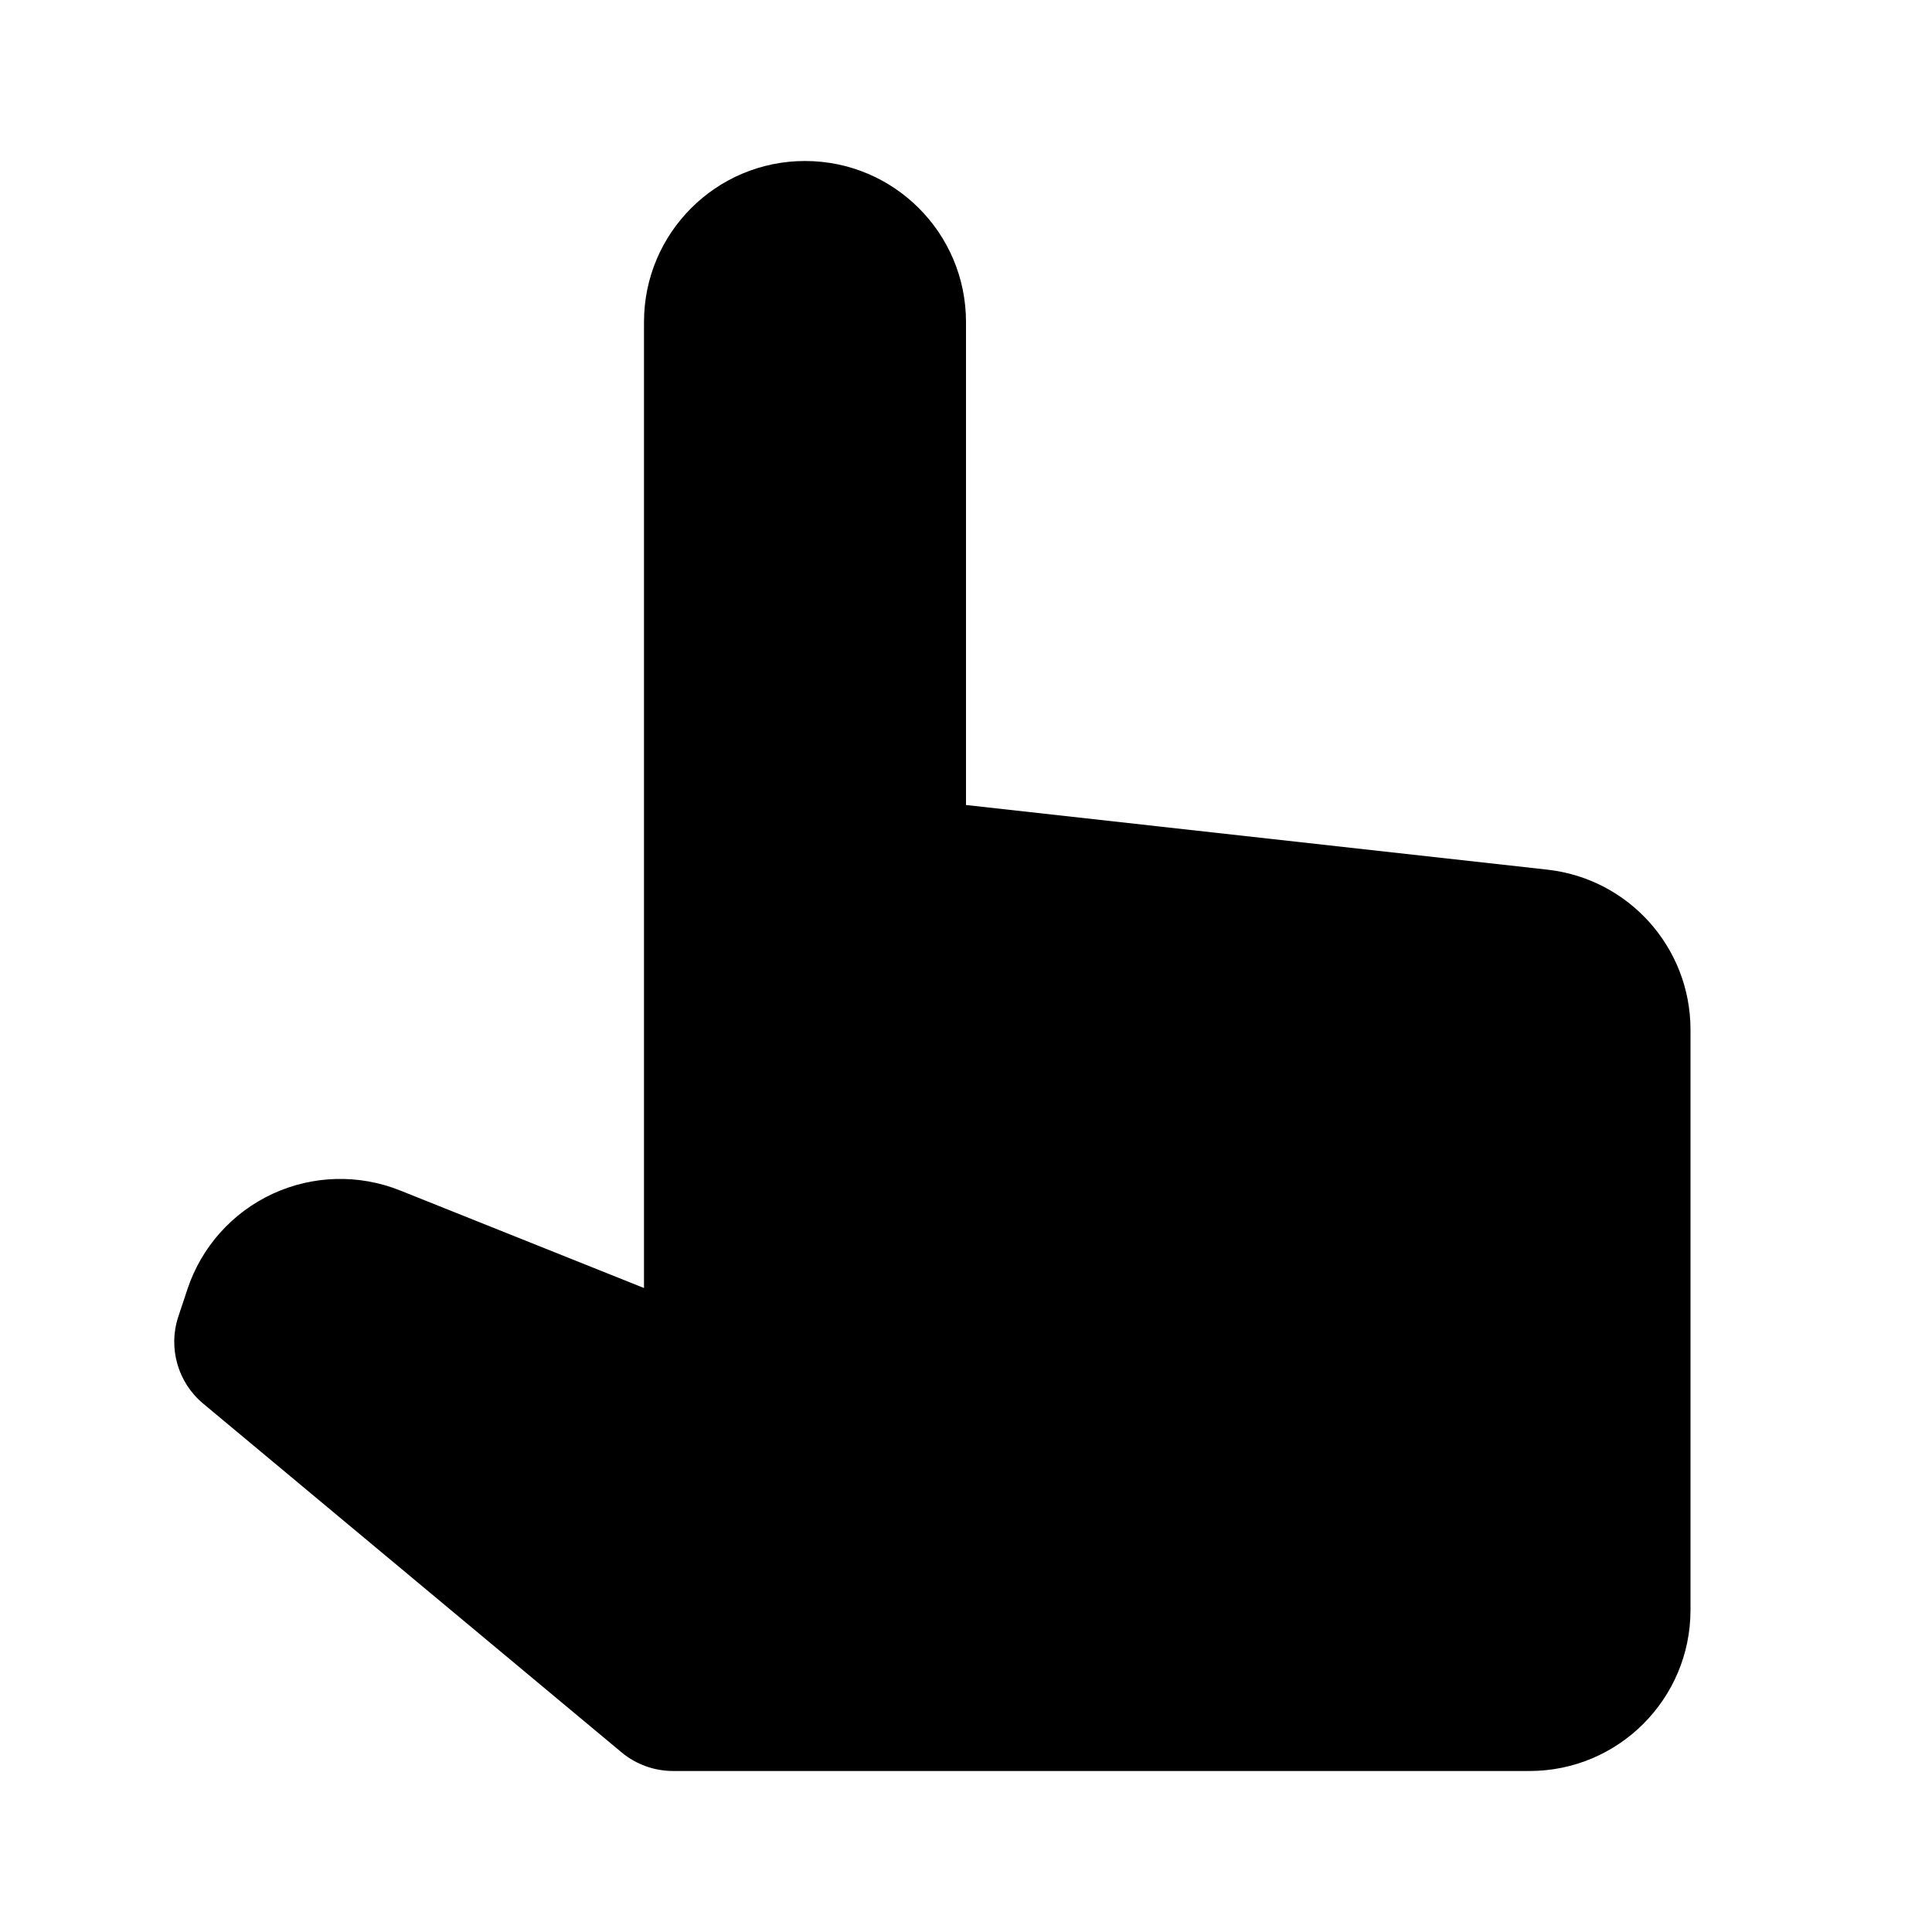
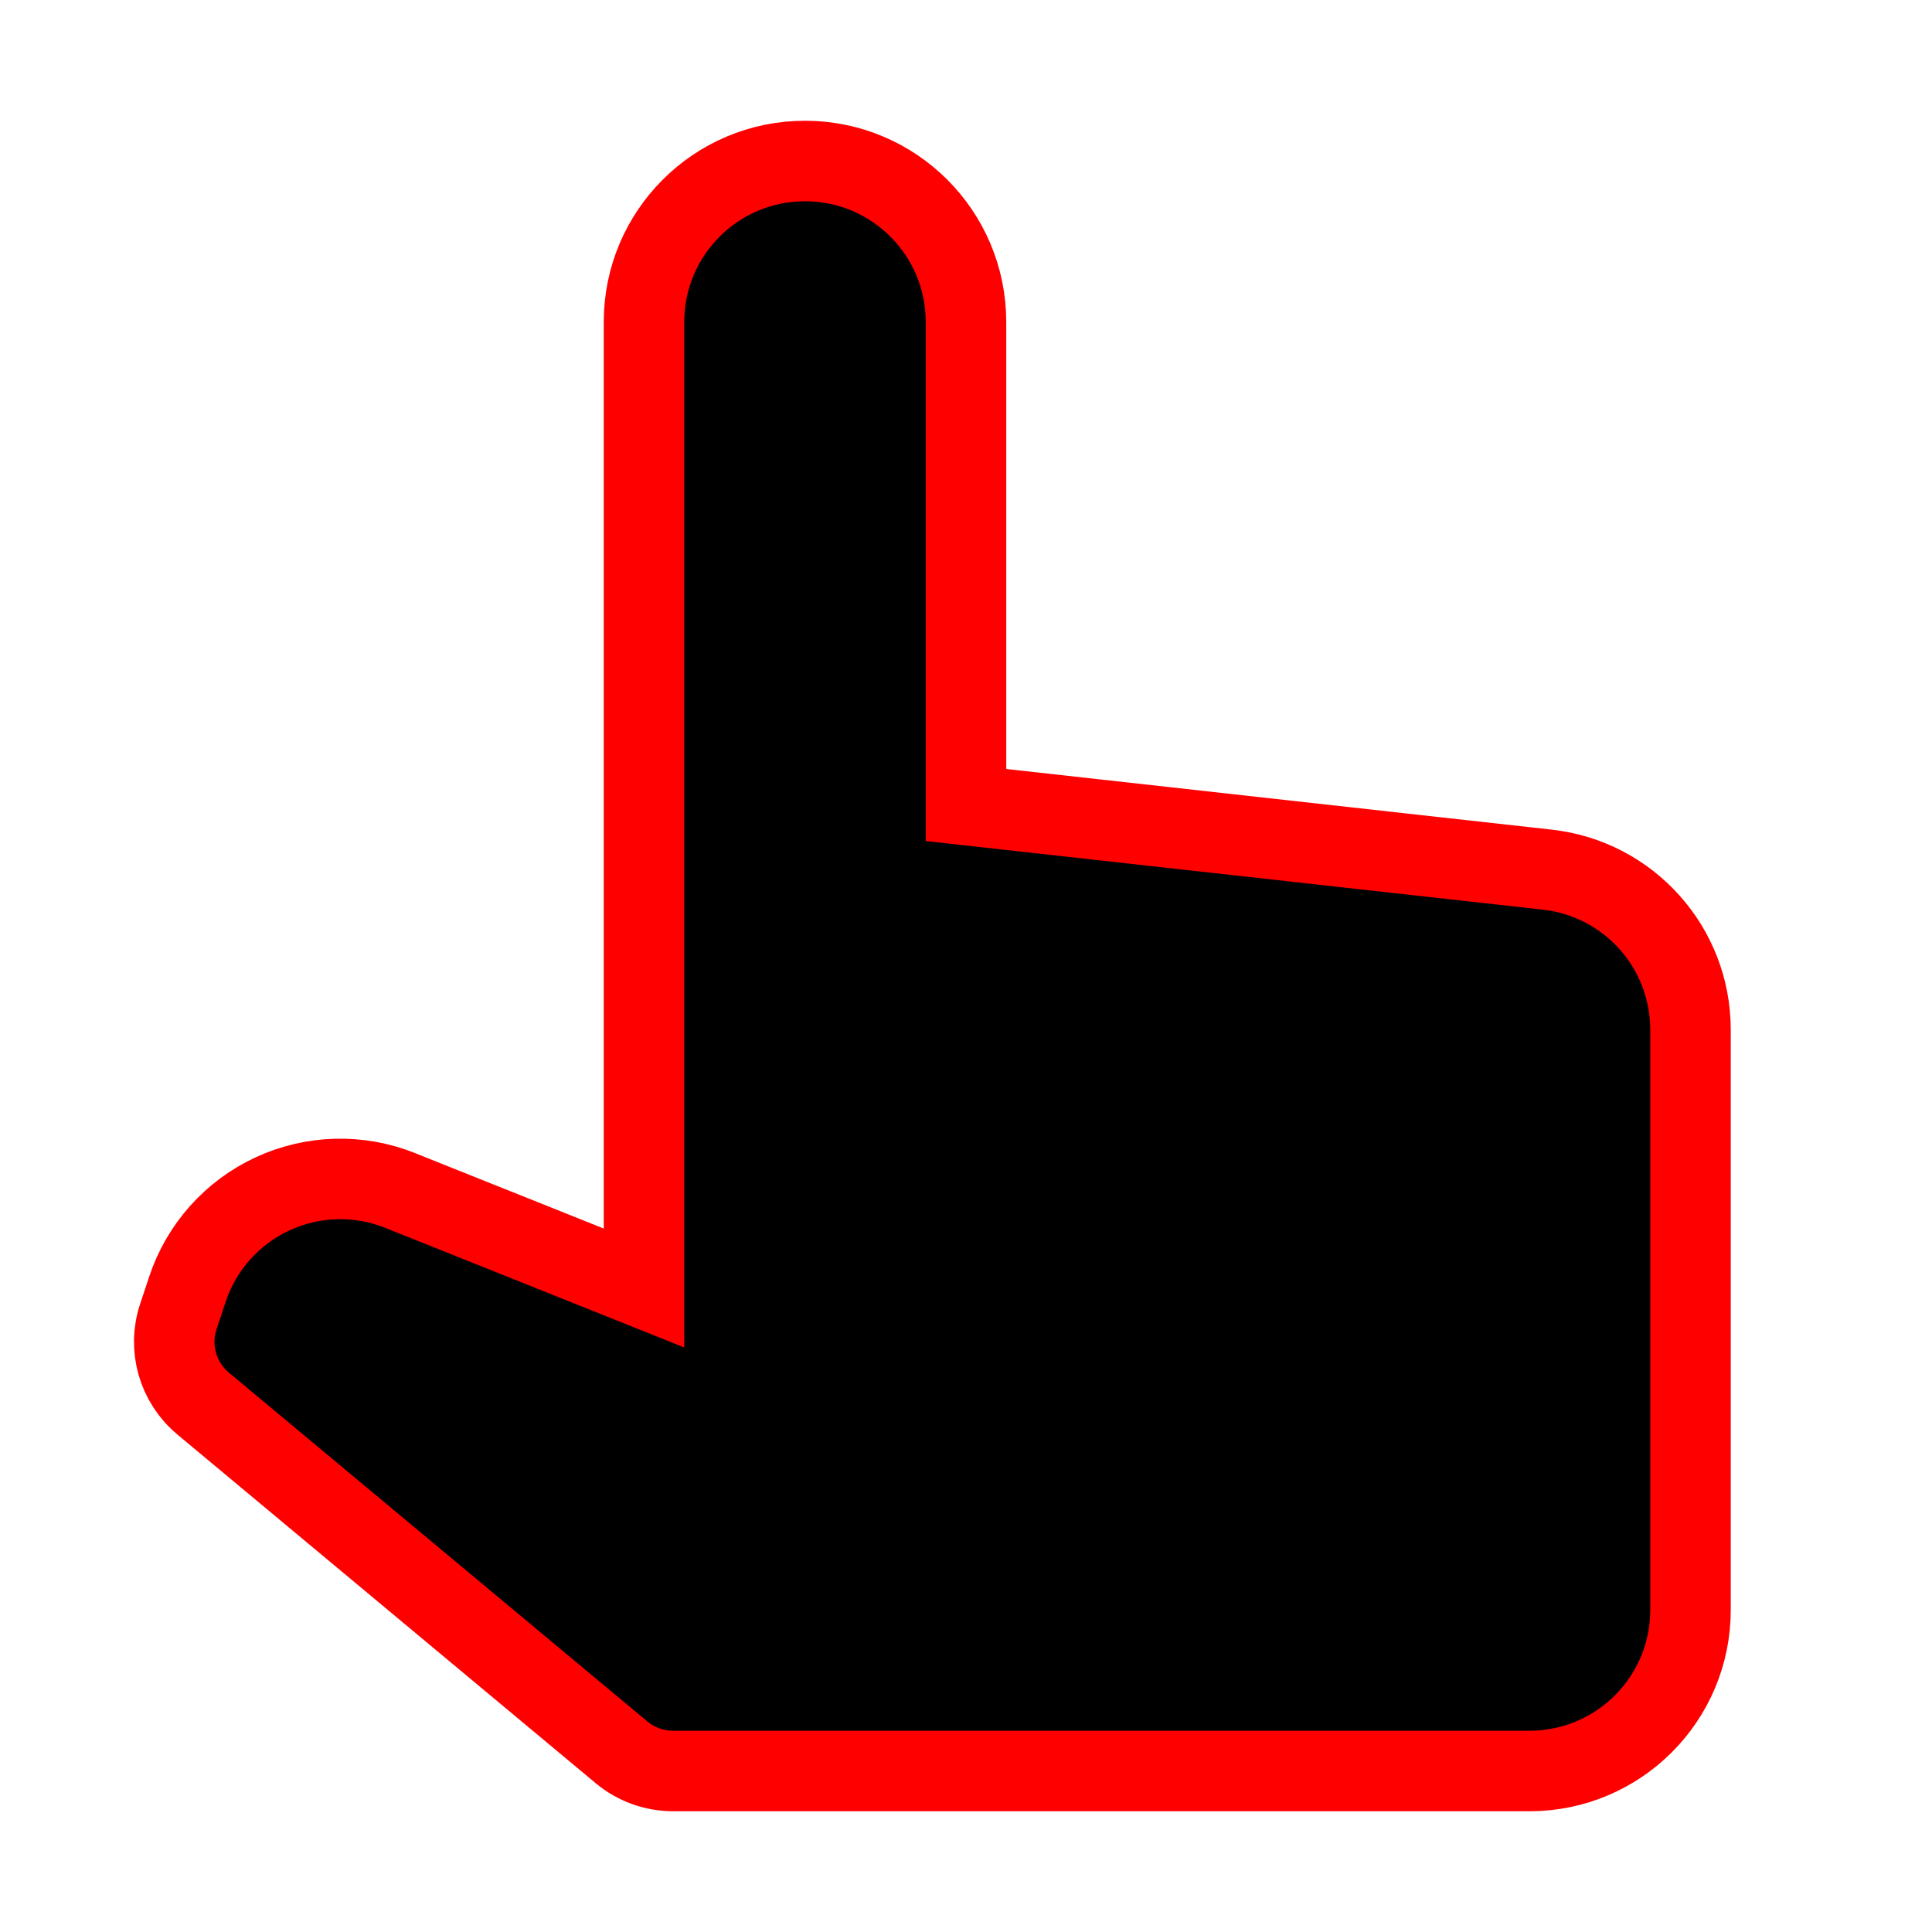
<svg xmlns="http://www.w3.org/2000/svg" width="24" height="24" viewBox="0 0 24 24">
-   <path d="M19.221 10.803 12 10V4a2 2 0 0 0-4 0v12l-3.031-1.212a2 2 0 0 0-2.64 1.225l-.113.34a.998.998 0 0 0 .309 1.084l5.197 4.332c.179.149.406.231.64.231H19a2 2 0 0 0 2-2v-7.21a2 2 0 0 0-1.779-1.987z" />
+   <path stroke="red" fill="black" d="M19.221 10.803 12 10V4a2 2 0 0 0-4 0v12l-3.031-1.212a2 2 0 0 0-2.64 1.225l-.113.34a.998.998 0 0 0 .309 1.084l5.197 4.332c.179.149.406.231.64.231H19a2 2 0 0 0 2-2v-7.21a2 2 0 0 0-1.779-1.987z" />
</svg>
